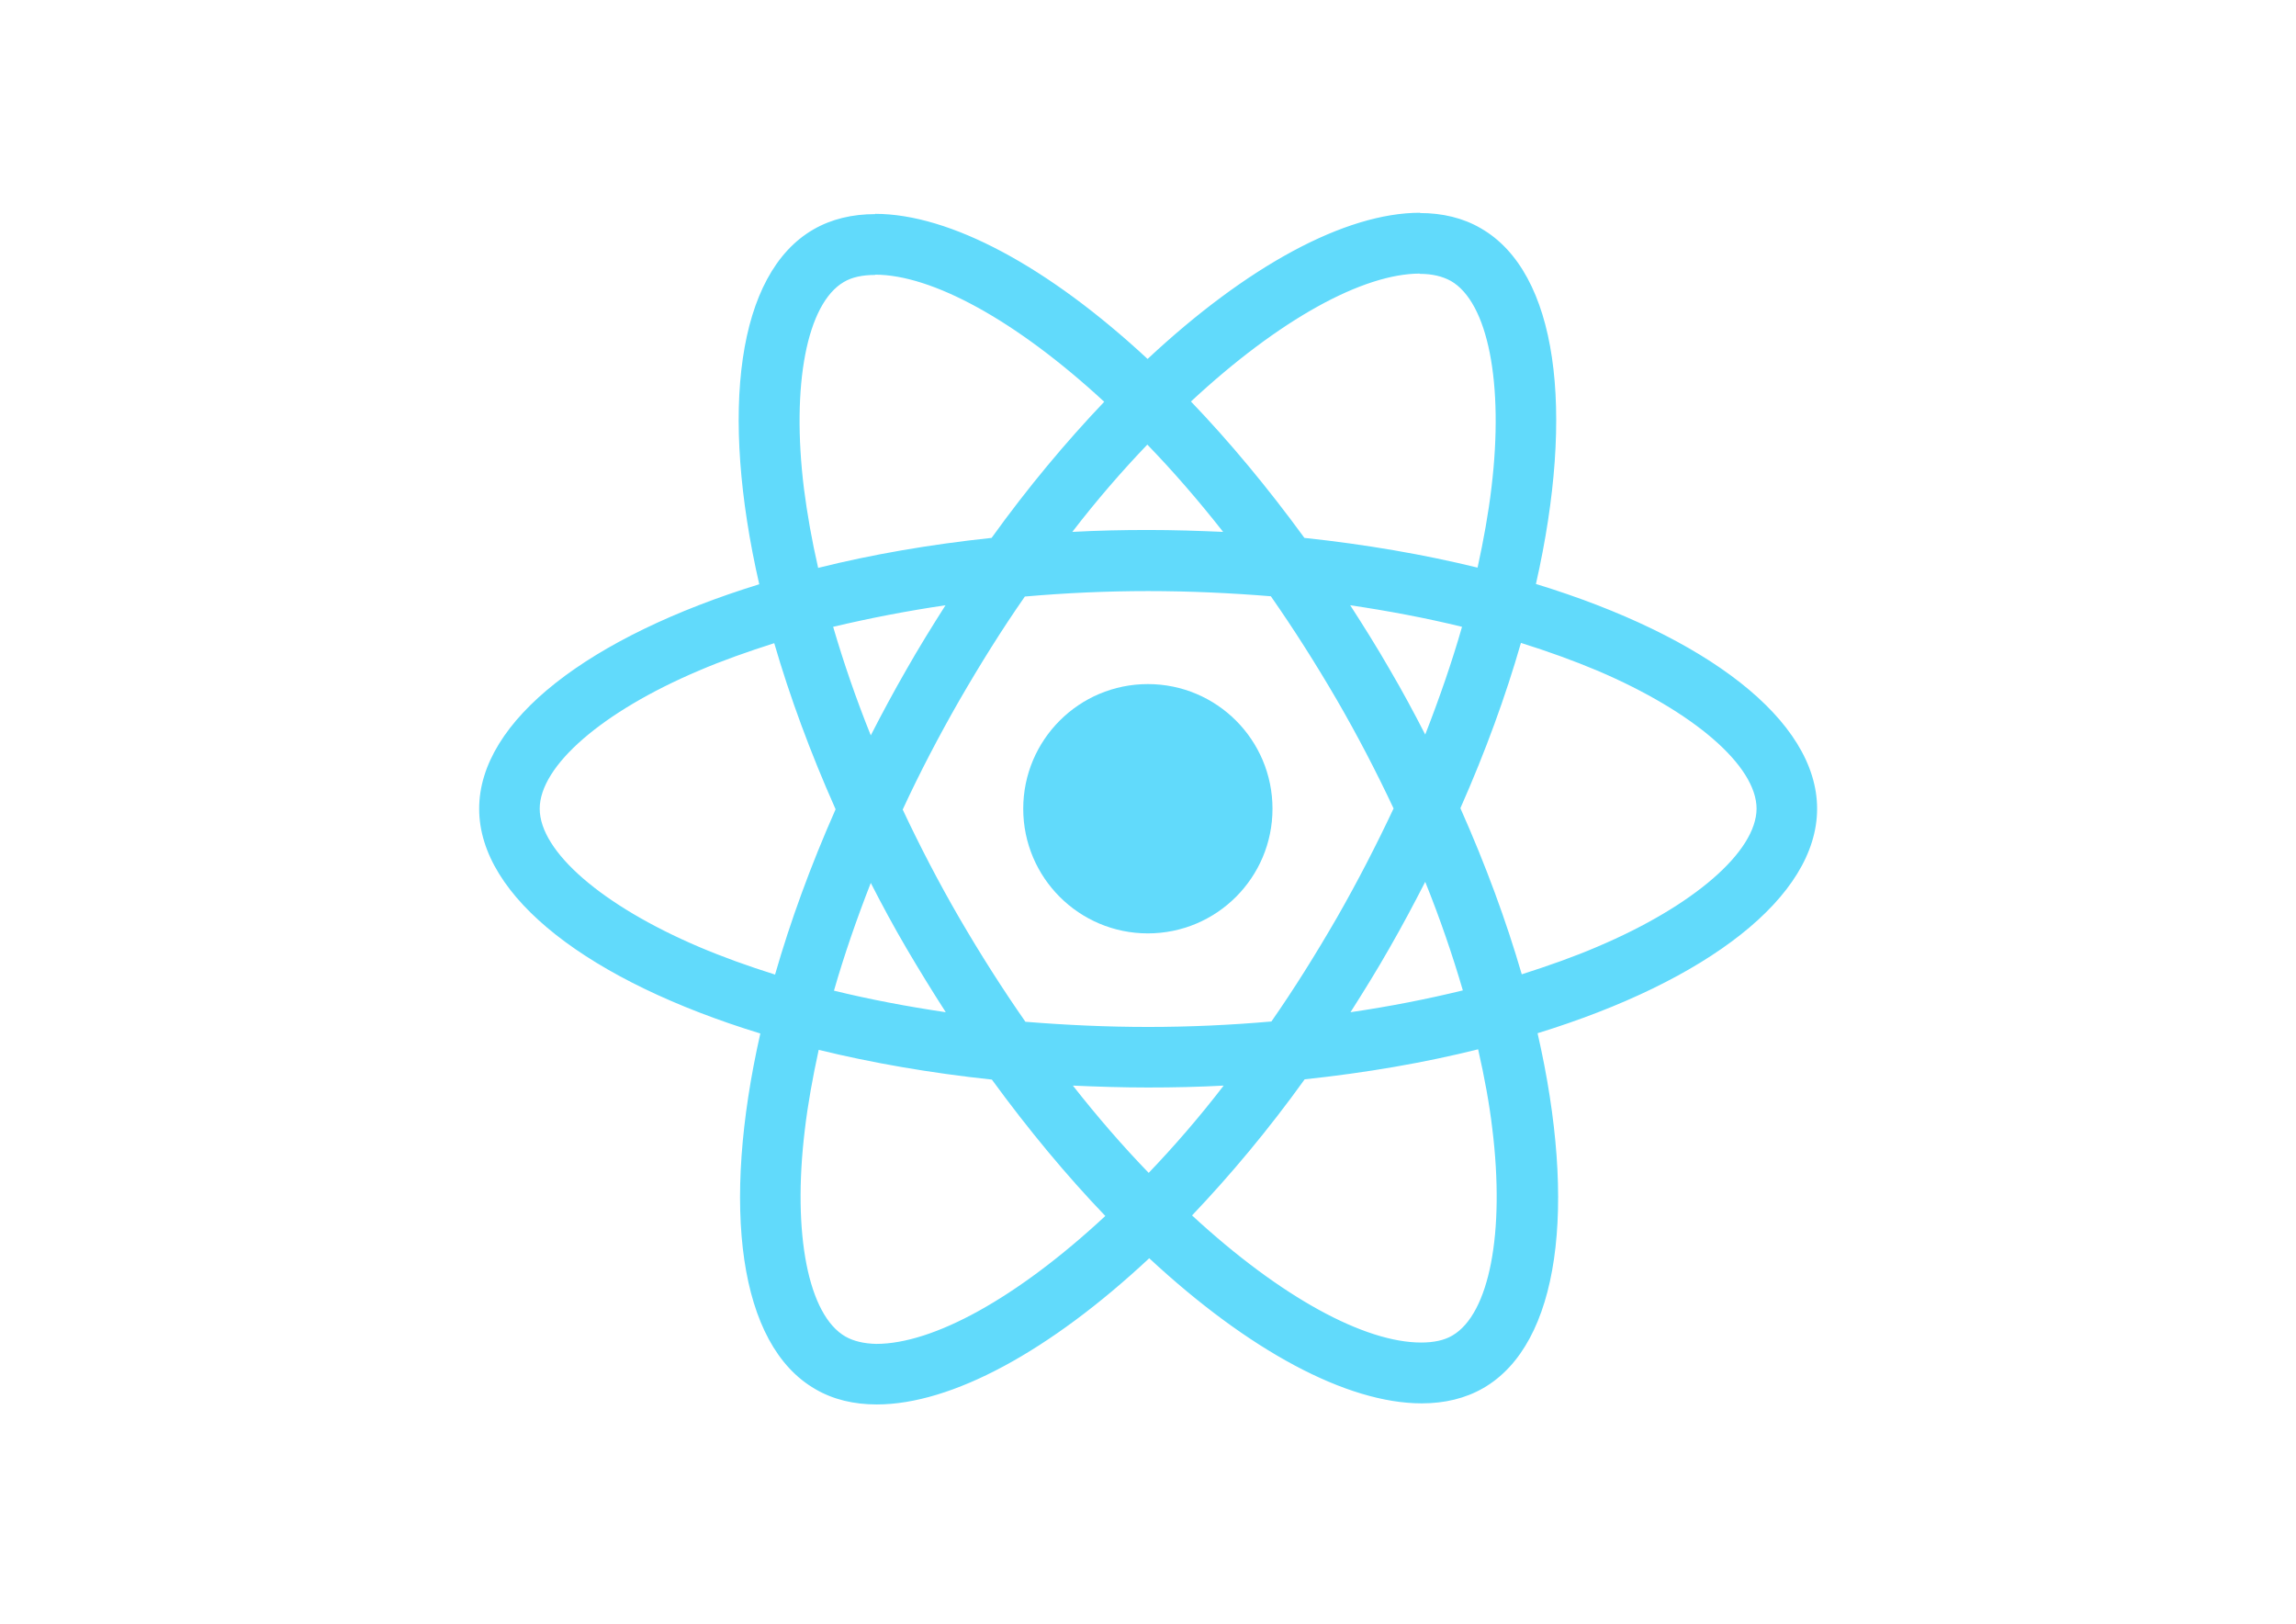
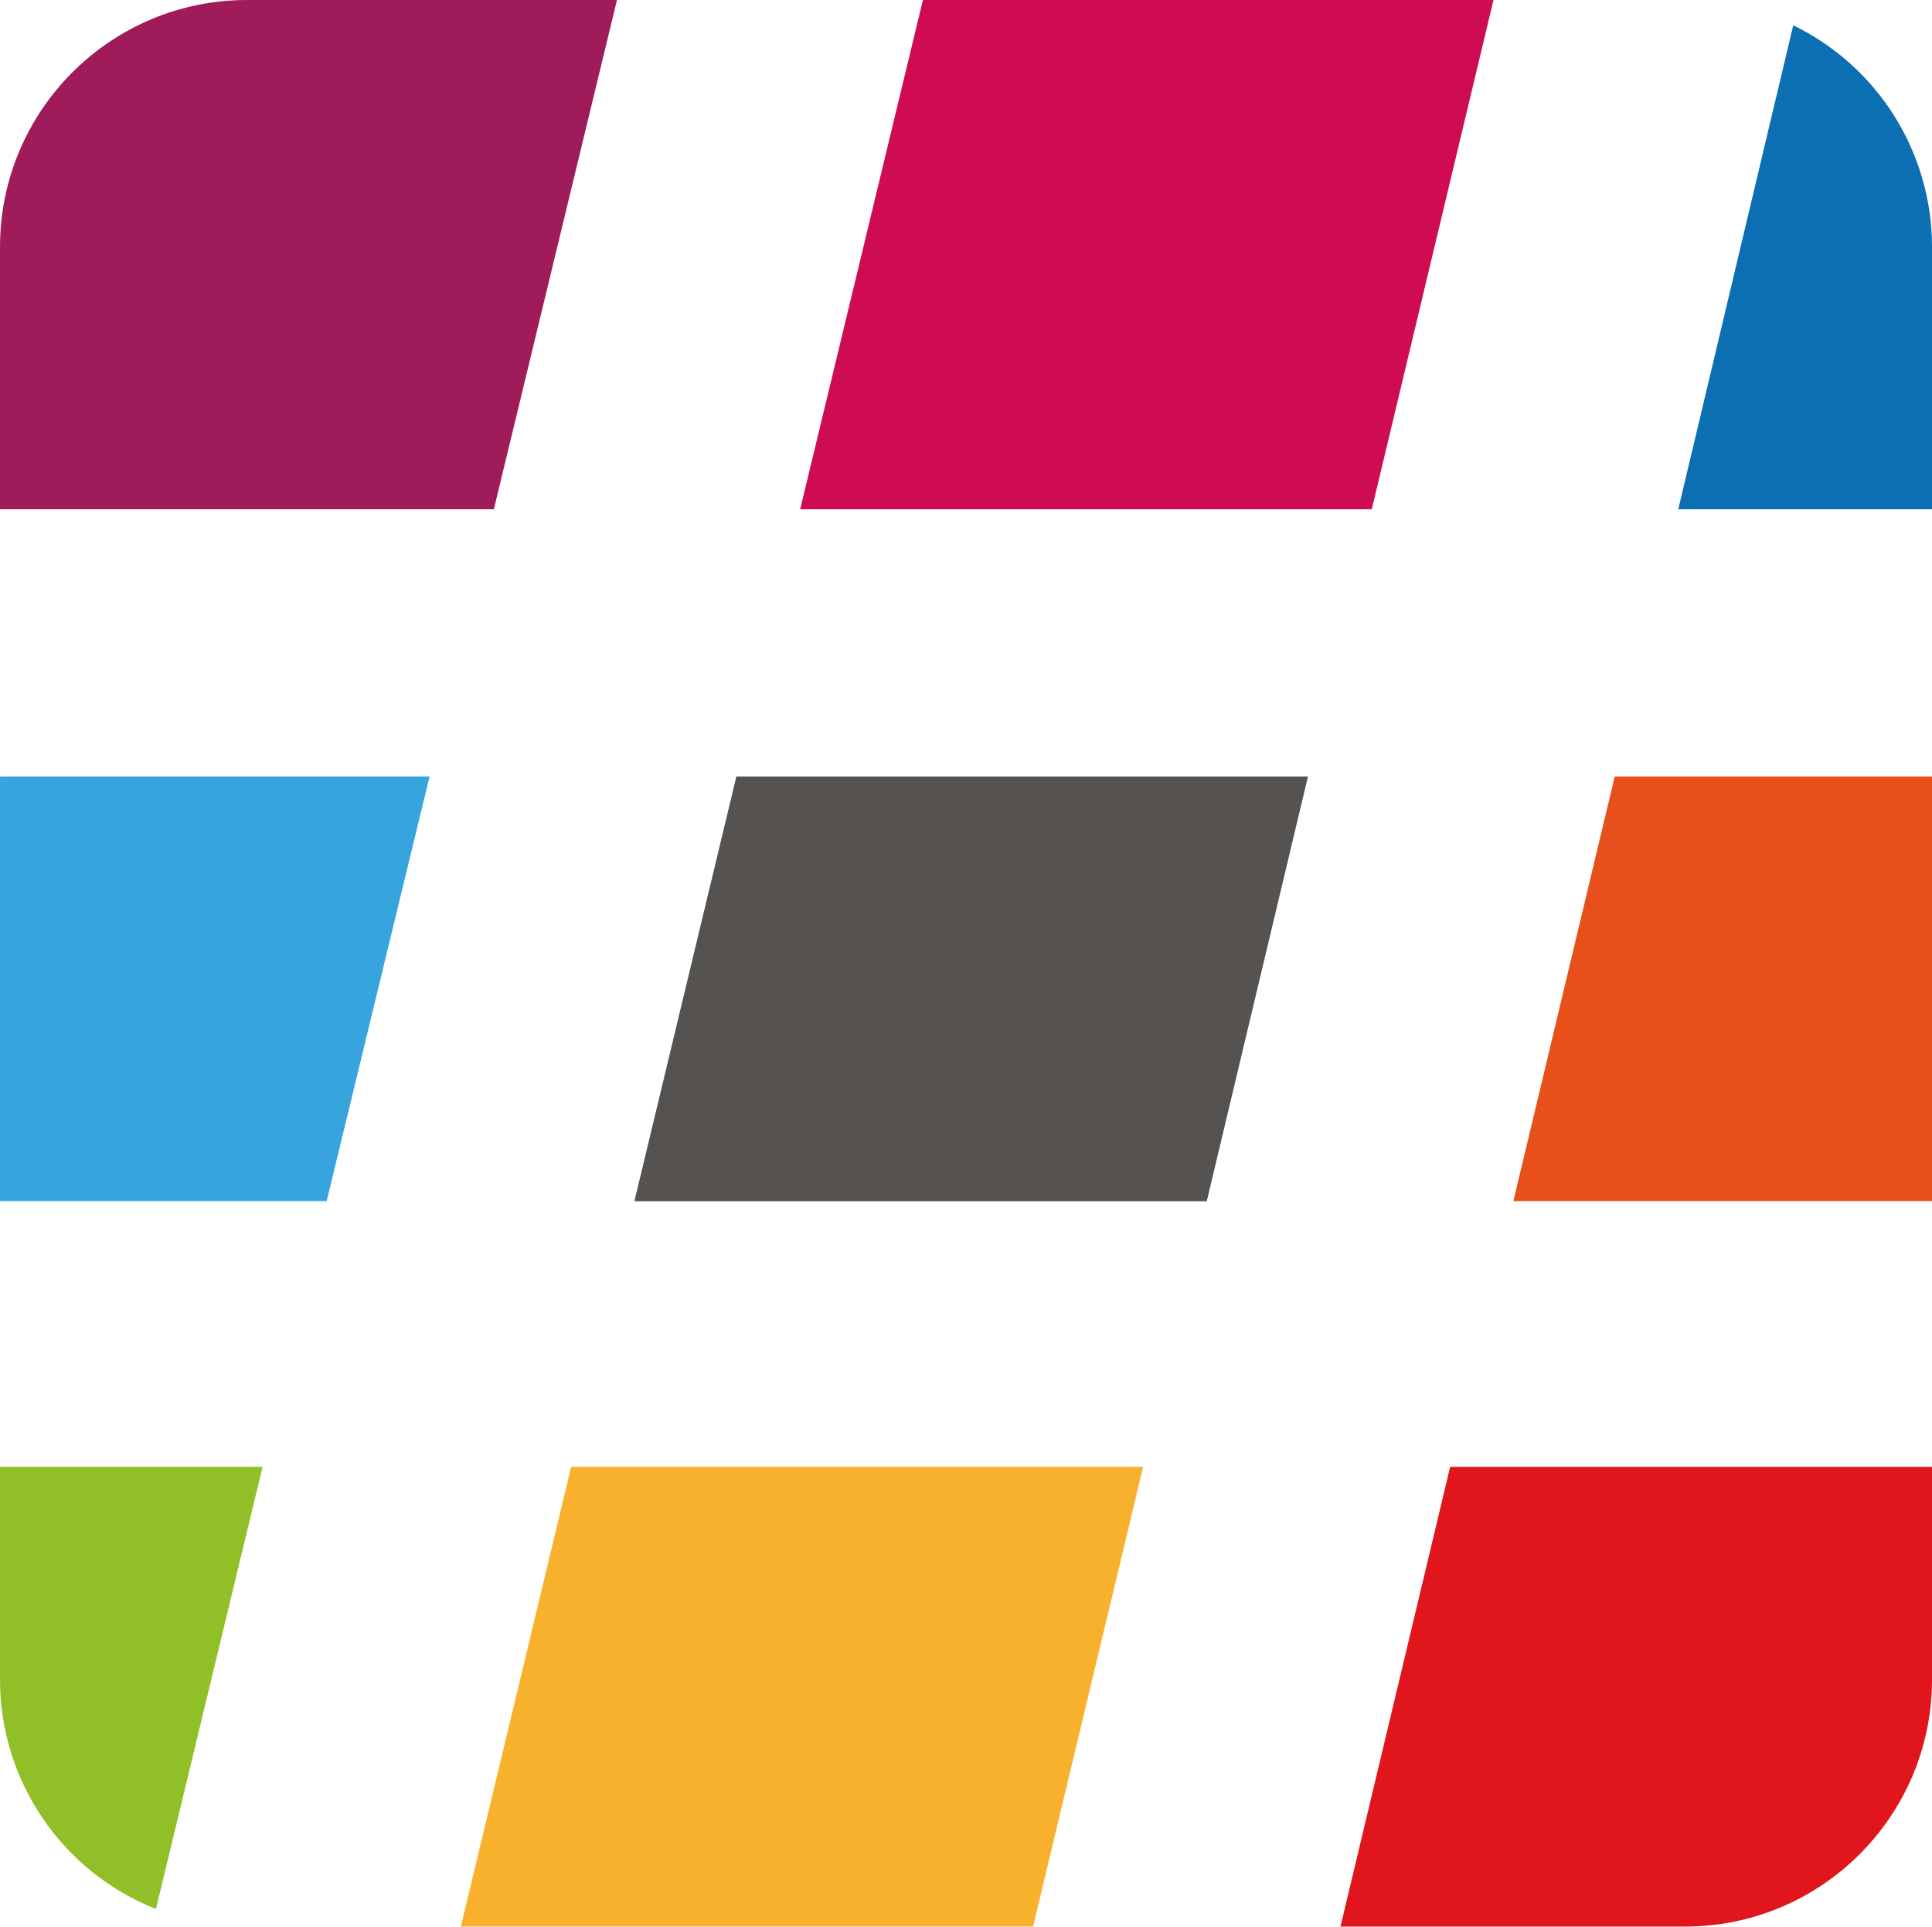
- <svg xmlns="http://www.w3.org/2000/svg" viewBox="0 0 841.9 595.3">
-   <g fill="#61DAFB">
-     <path d="M666.3 296.5c0-32.5-40.7-63.3-103.1-82.4 14.4-63.6 8-114.2-20.2-130.4-6.5-3.8-14.1-5.6-22.4-5.6v22.3c4.6 0 8.3.9 11.4 2.6 13.6 7.8 19.5 37.5 14.9 75.7-1.1 9.4-2.9 19.3-5.1 29.4-19.6-4.8-41-8.5-63.5-10.9-13.5-18.5-27.5-35.3-41.6-50 32.6-30.3 63.2-46.9 84-46.9V78c-27.5 0-63.5 19.6-99.9 53.6-36.4-33.8-72.4-53.2-99.9-53.2v22.3c20.7 0 51.4 16.5 84 46.6-14 14.7-28 31.4-41.3 49.9-22.6 2.4-44 6.1-63.6 11-2.3-10-4-19.7-5.2-29-4.7-38.2 1.1-67.9 14.6-75.8 3-1.8 6.9-2.6 11.5-2.6V78.5c-8.4 0-16 1.8-22.6 5.6-28.1 16.2-34.4 66.7-19.9 130.1-62.2 19.2-102.7 49.9-102.7 82.3 0 32.5 40.7 63.3 103.1 82.4-14.4 63.6-8 114.2 20.2 130.4 6.5 3.8 14.1 5.6 22.5 5.6 27.5 0 63.5-19.6 99.9-53.6 36.4 33.8 72.4 53.2 99.9 53.2 8.4 0 16-1.8 22.6-5.6 28.1-16.2 34.4-66.7 19.9-130.1 62-19.1 102.5-49.9 102.5-82.3zm-130.2-66.7c-3.7 12.9-8.3 26.2-13.5 39.5-4.1-8-8.4-16-13.1-24-4.6-8-9.5-15.8-14.4-23.4 14.2 2.1 27.9 4.7 41 7.9zm-45.8 106.5c-7.8 13.5-15.8 26.3-24.1 38.2-14.9 1.3-30 2-45.2 2-15.1 0-30.2-.7-45-1.9-8.3-11.9-16.4-24.6-24.2-38-7.6-13.1-14.5-26.4-20.8-39.8 6.2-13.4 13.2-26.8 20.7-39.9 7.8-13.5 15.8-26.3 24.1-38.2 14.9-1.3 30-2 45.2-2 15.1 0 30.2.7 45 1.9 8.3 11.9 16.4 24.6 24.2 38 7.6 13.1 14.5 26.4 20.8 39.8-6.3 13.4-13.2 26.8-20.7 39.9zm32.3-13c5.4 13.4 10 26.8 13.8 39.8-13.1 3.2-26.9 5.9-41.2 8 4.9-7.7 9.8-15.6 14.4-23.7 4.6-8 8.9-16.1 13-24.1zM421.2 430c-9.3-9.6-18.6-20.3-27.8-32 9 .4 18.2.7 27.5.7 9.4 0 18.7-.2 27.8-.7-9 11.7-18.3 22.4-27.5 32zm-74.4-58.9c-14.2-2.1-27.9-4.7-41-7.9 3.7-12.9 8.3-26.2 13.5-39.5 4.1 8 8.4 16 13.1 24 4.7 8 9.5 15.8 14.4 23.4zM420.7 163c9.3 9.6 18.6 20.3 27.8 32-9-.4-18.2-.7-27.5-.7-9.4 0-18.7.2-27.8.7 9-11.7 18.3-22.4 27.5-32zm-74 58.9c-4.9 7.7-9.8 15.6-14.4 23.7-4.6 8-8.9 16-13 24-5.4-13.4-10-26.8-13.8-39.8 13.1-3.1 26.9-5.8 41.2-7.9zm-90.5 125.2c-35.4-15.1-58.3-34.9-58.3-50.6 0-15.7 22.9-35.6 58.3-50.6 8.6-3.7 18-7 27.7-10.1 5.7 19.6 13.2 40 22.5 60.9-9.2 20.8-16.6 41.1-22.2 60.6-9.9-3.1-19.3-6.5-28-10.2zM310 490c-13.6-7.8-19.5-37.5-14.9-75.7 1.1-9.4 2.9-19.3 5.1-29.4 19.6 4.8 41 8.5 63.5 10.9 13.5 18.5 27.5 35.3 41.6 50-32.6 30.3-63.2 46.9-84 46.9-4.5-.1-8.3-1-11.3-2.7zm237.2-76.2c4.7 38.2-1.1 67.9-14.6 75.8-3 1.8-6.9 2.6-11.5 2.6-20.7 0-51.4-16.5-84-46.6 14-14.7 28-31.4 41.3-49.9 22.6-2.4 44-6.1 63.6-11 2.3 10.1 4.1 19.8 5.2 29.1zm38.5-66.7c-8.6 3.7-18 7-27.7 10.1-5.7-19.6-13.2-40-22.5-60.9 9.2-20.8 16.6-41.1 22.2-60.6 9.9 3.1 19.3 6.5 28.1 10.2 35.4 15.1 58.3 34.9 58.3 50.6-.1 15.7-23 35.6-58.4 50.6zM320.8 78.4z" />
-     <circle cx="420.9" cy="296.5" r="45.7" />
-     <path d="M520.5 78.1z" />
+ <svg xmlns="http://www.w3.org/2000/svg" width="231.746" height="231.141" viewBox="0 0 231.746 231.141">
+   <g id="LOGO" transform="translate(-389.853 0)">
+     <g id="Group_2" data-name="Group 2">
+       <g id="Group_133" data-name="Group 133">
+         <path id="Path_8" data-name="Path 8" d="M621.6,61.1V29.6A29.559,29.559,0,0,0,604.954,3.037L591.162,61.1Z" fill="#0c6eb3" />
+         <path id="Path_9" data-name="Path 9" d="M463.859,0H419.526a29.635,29.635,0,0,0-29.672,29.6V61.1h59.237Z" fill="#9f1b59" />
+         <path id="Path_10" data-name="Path 10" d="M389.853,175.988v25.556a29.591,29.591,0,0,0,18.707,27.484l12.79-53.04Z" fill="#91bf28" />
+         <path id="Path_11" data-name="Path 11" d="M554.4,61.1,569,0H500.557L485.834,61.1Z" fill="#cf0c53" />
+         <path id="Path_12" data-name="Path 12" d="M441.381,93.164H389.854V144.1h39.185Z" fill="#37a4dd" />
+         <path id="Path_13" data-name="Path 13" d="M465.964,144.1h68.631l12.137-50.933H478.19Z" fill="#37a4dd" />
+         <path id="Path_14" data-name="Path 14" d="M458.363,175.988,445.13,231.14h68.643l13.2-55.152Z" fill="#f7b12c" />
+         <path id="Path_15" data-name="Path 15" d="M583.541,93.164,571.384,144.1H621.6V93.164Z" fill="#e7501b" />
+         <path id="Path_16" data-name="Path 16" d="M550.644,231.14h41.281a29.64,29.64,0,0,0,29.675-29.6V175.988H563.8Z" fill="#e0161c" />
+         <path id="Path_17" data-name="Path 17" d="M534.6,144.1H465.964l12.225-50.933h68.543Z" fill="#565250" />
+       </g>
+     </g>
  </g>
</svg>
